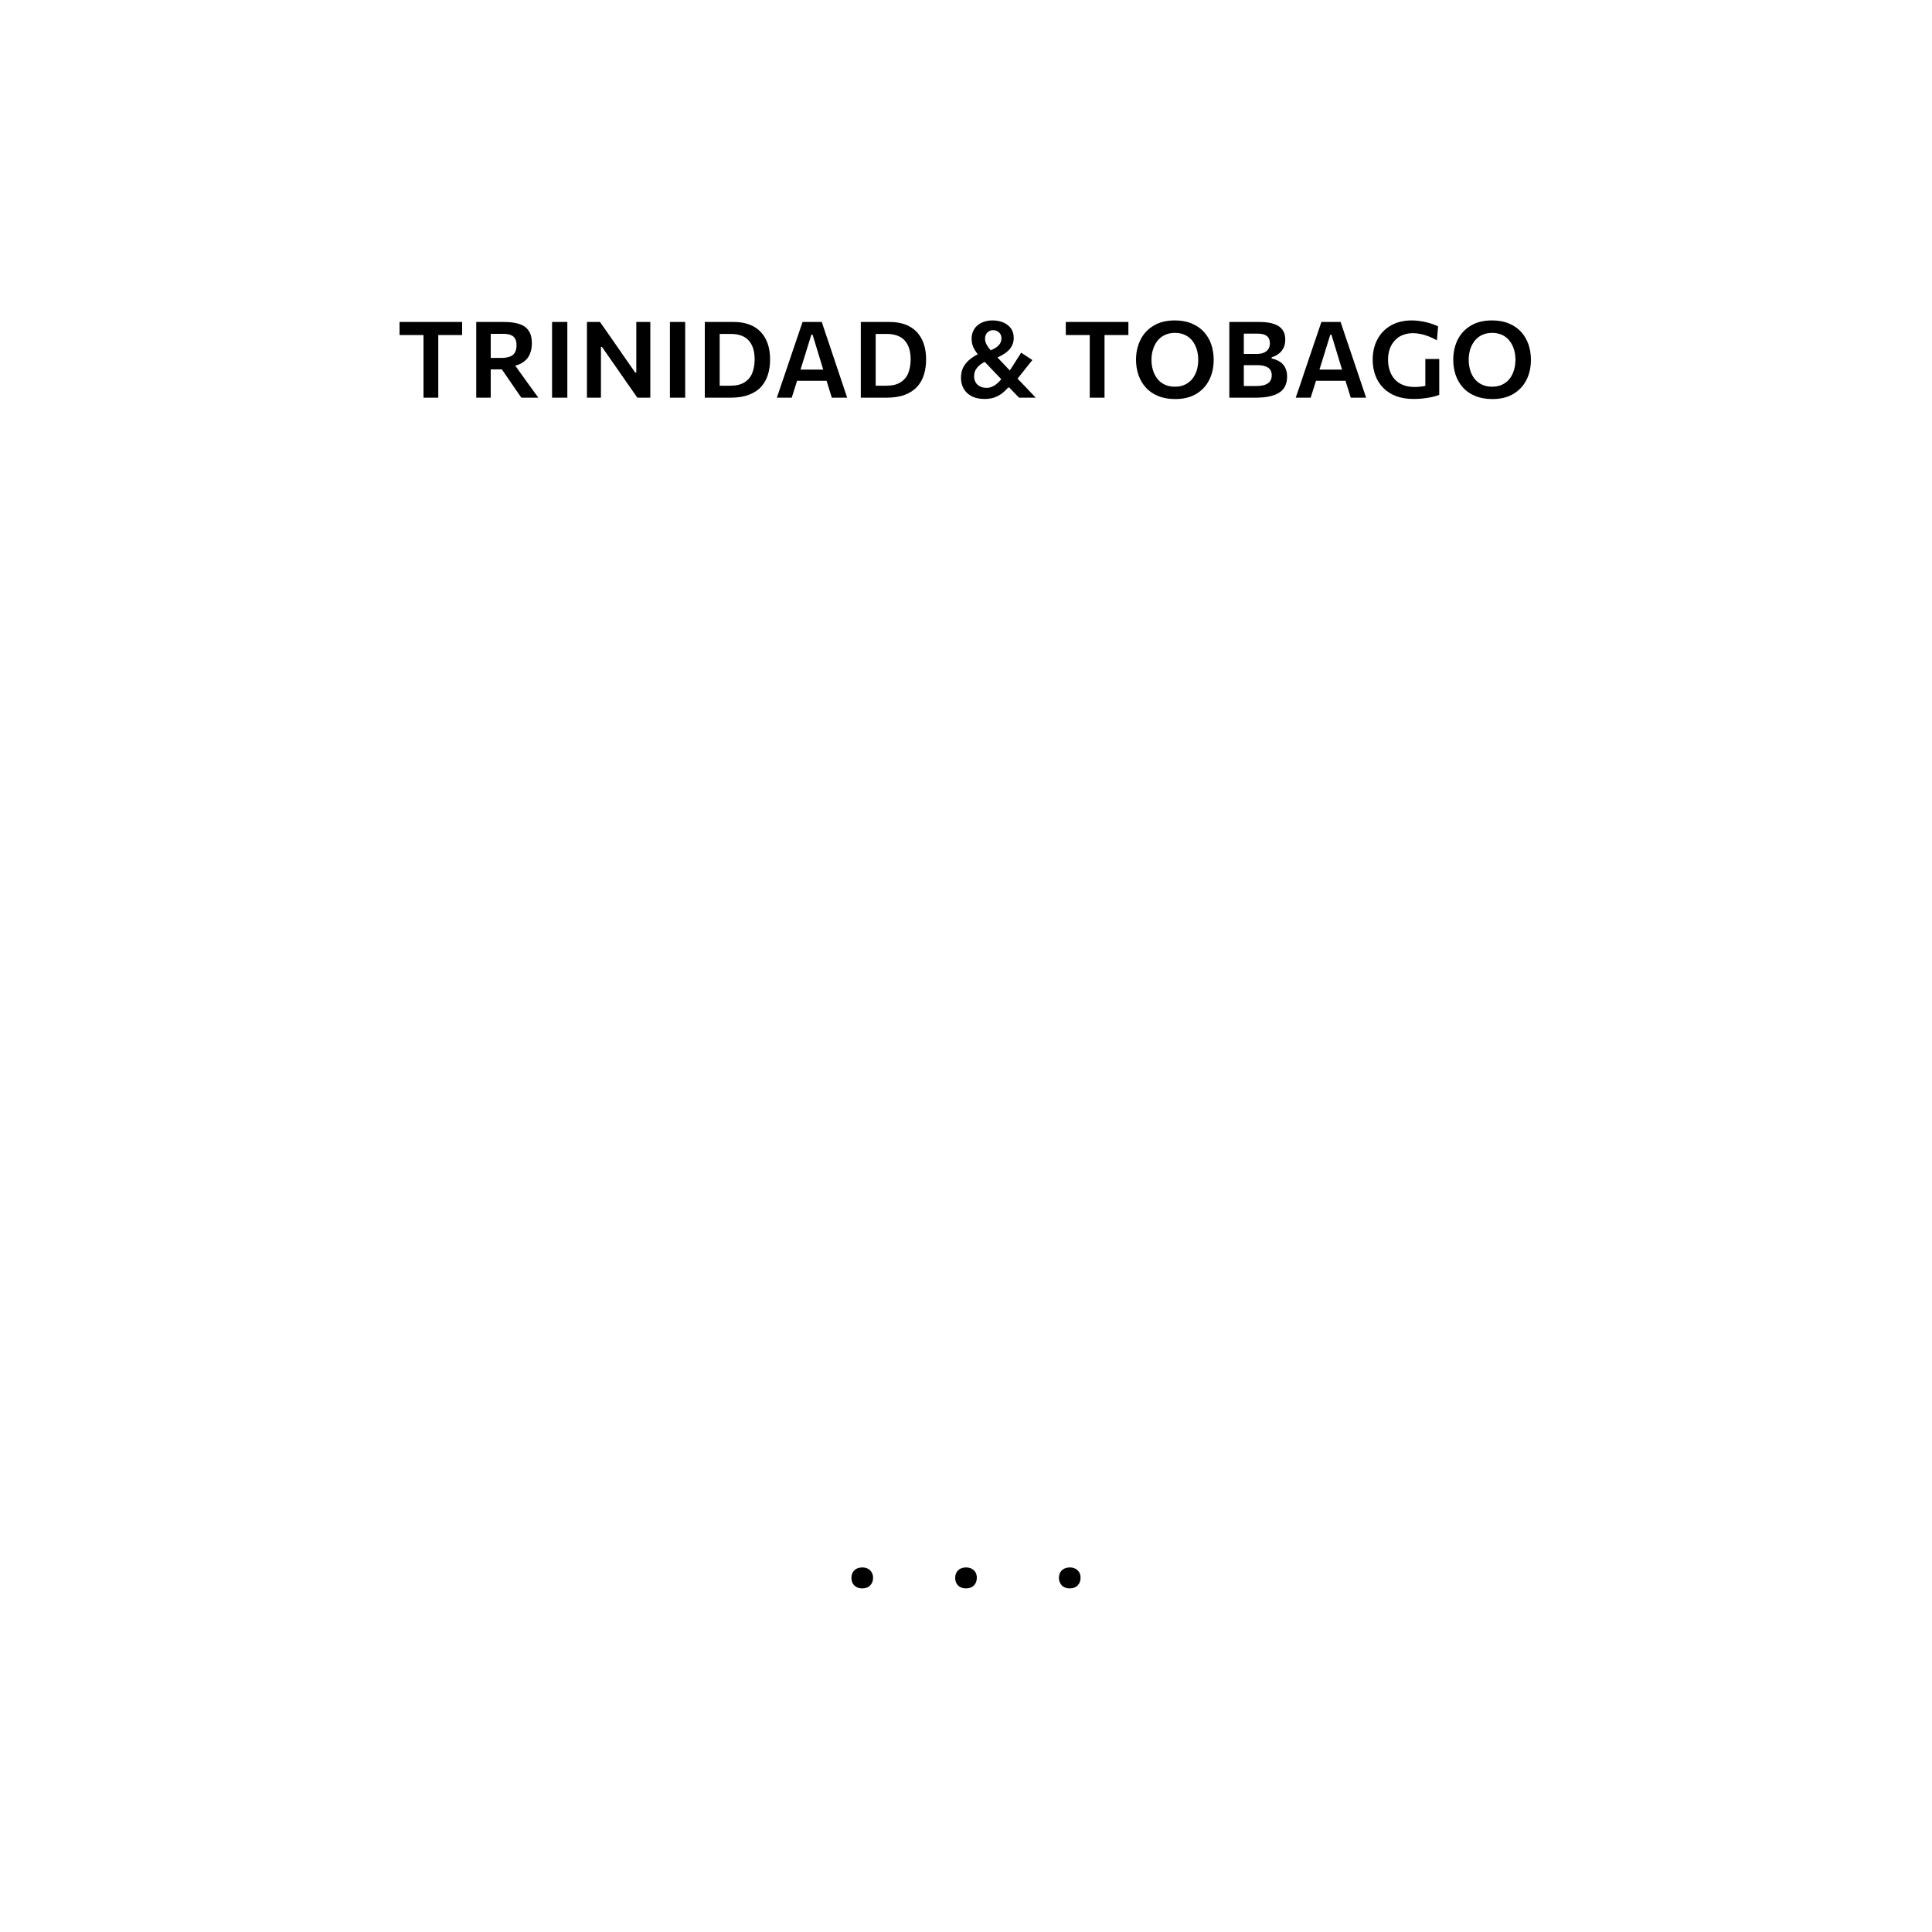
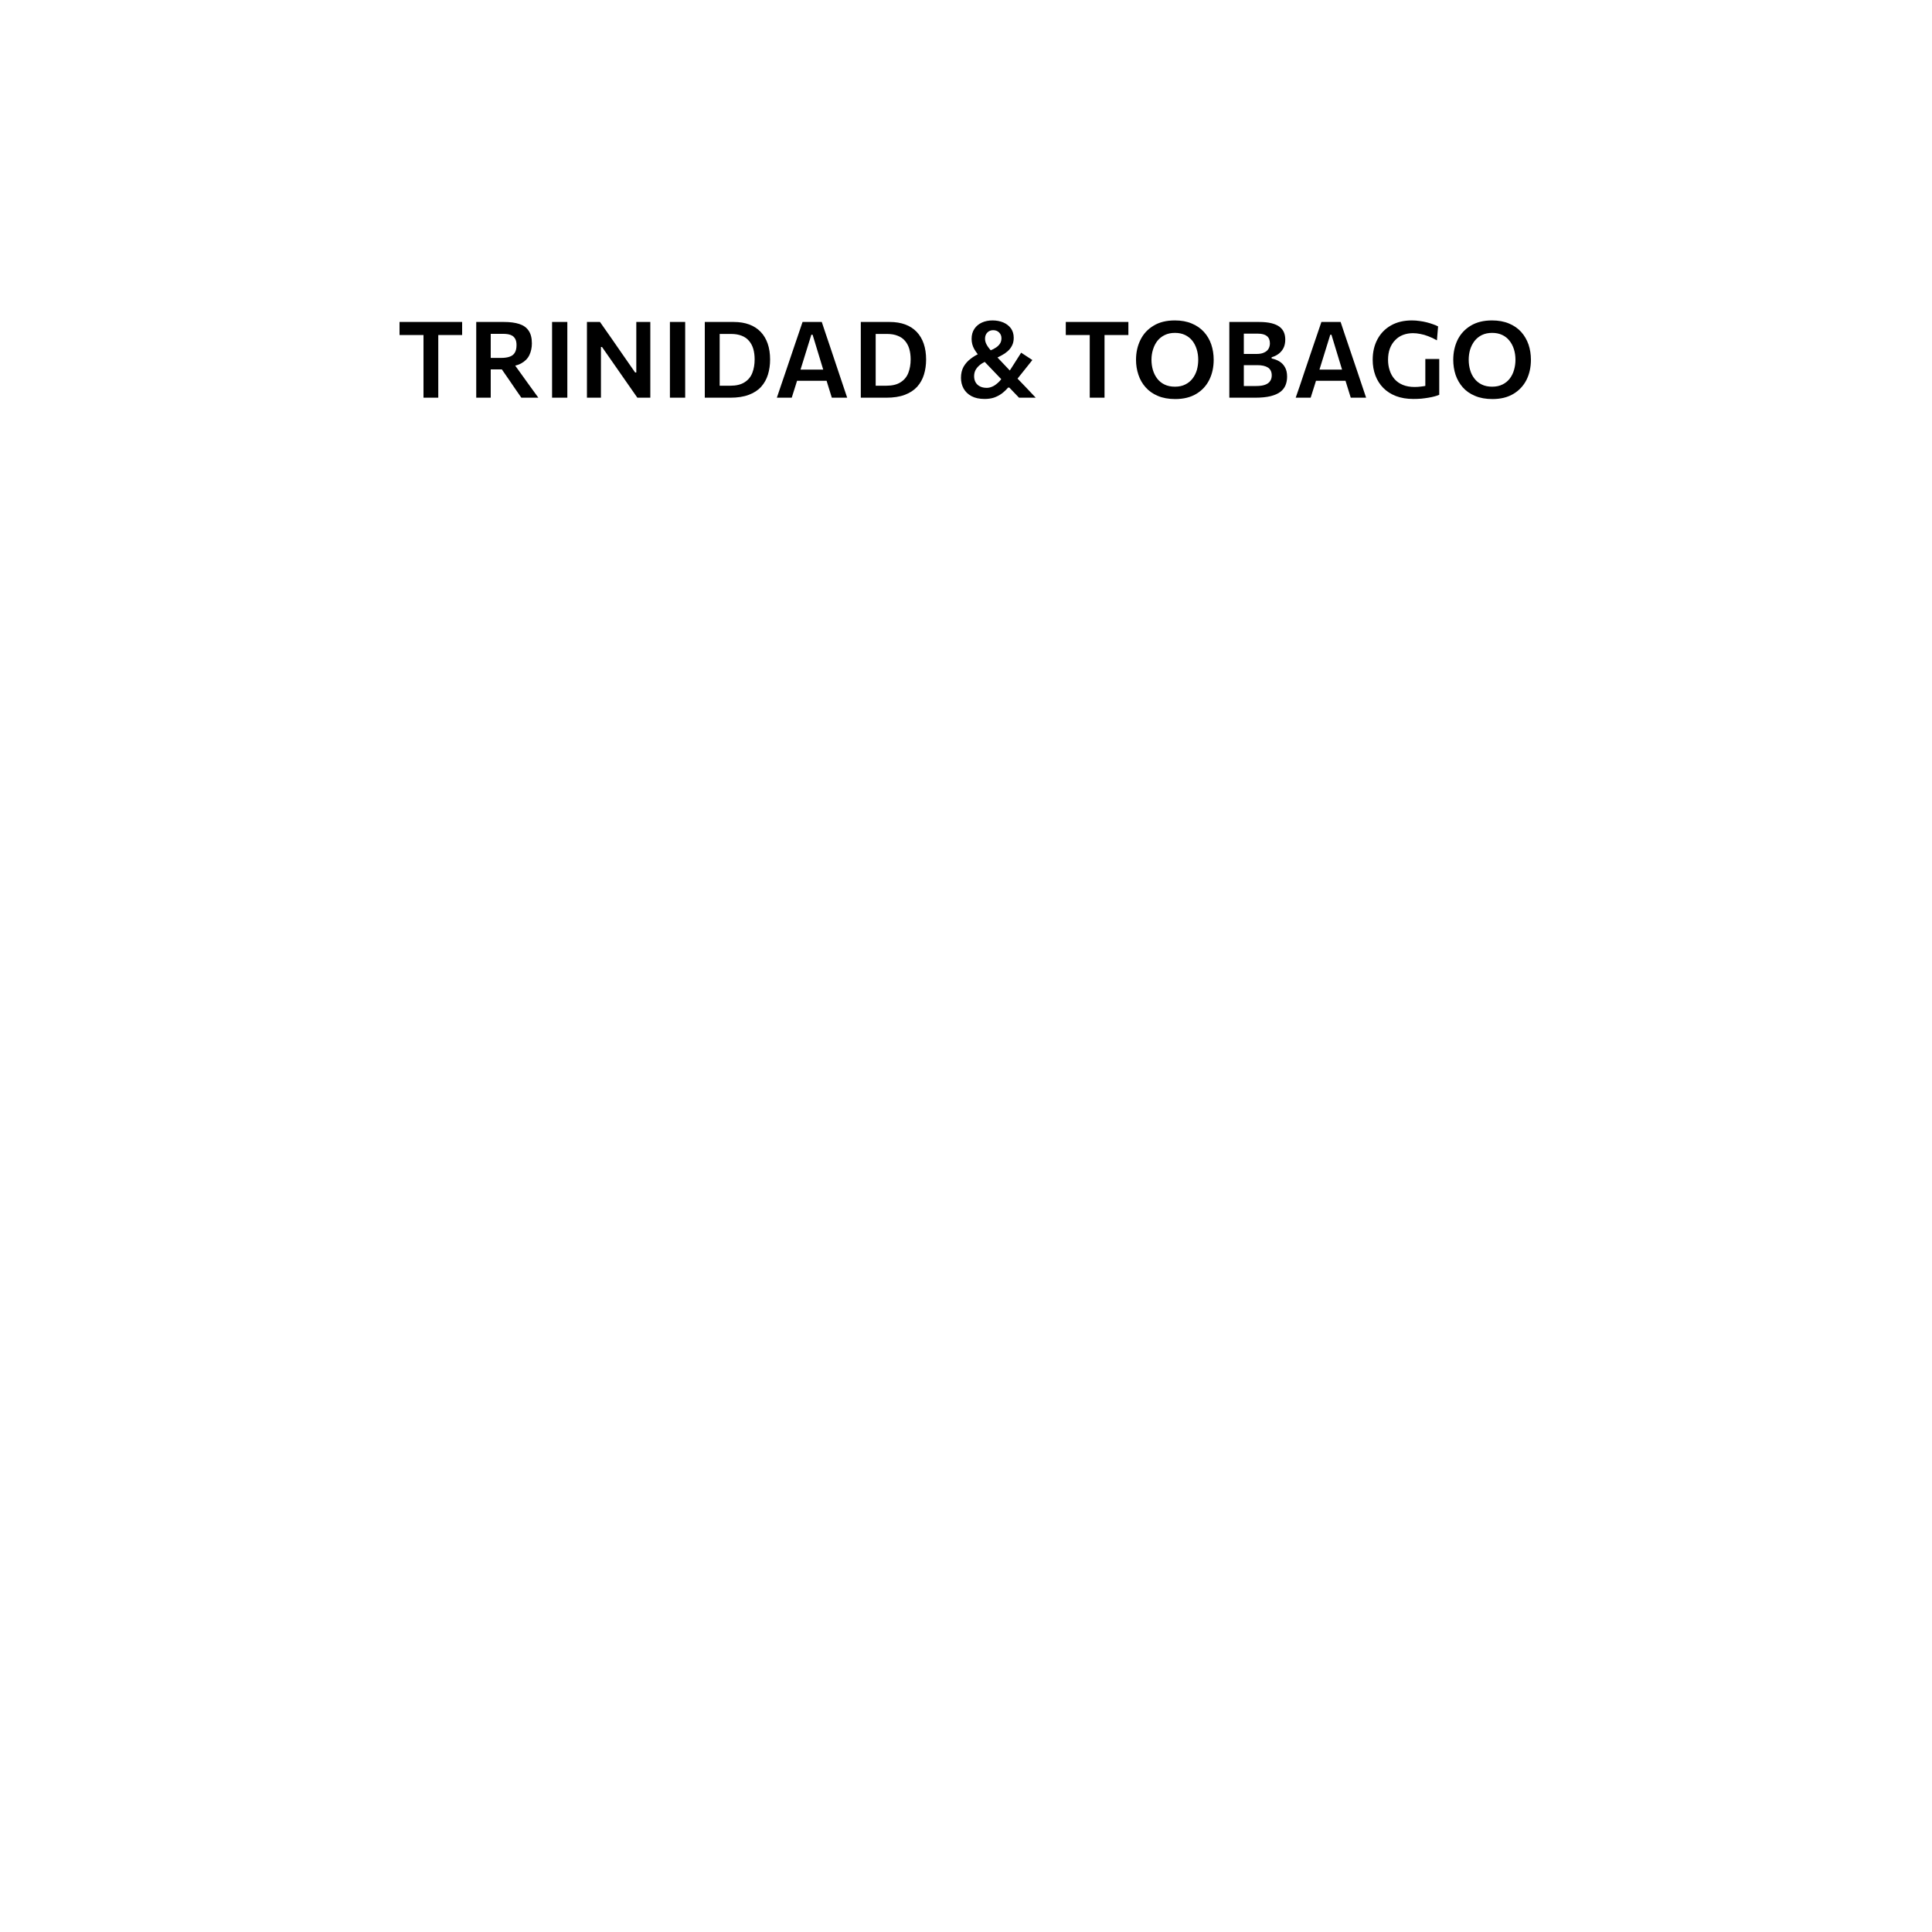
<svg xmlns="http://www.w3.org/2000/svg" viewBox="0 0 200 200">
-   <path d="m43.84 41.17q0-.64 0-1.24 0-.6 0-1.33l0-2.41q0-.75 0-1.37 0-.61 0-1.25l.59 1.11-1.01 0q-.63 0-1.13 0-.49 0-.93 0l0-1.35 6.48 0 0 1.35q-.44 0-.93 0-.49 0-1.13 0l-1 0 .59-1.11q0 .64 0 1.25 0 .62 0 1.37l0 2.41q0 .73 0 1.33 0 .6 0 1.24l-1.53 0zm5.46 0q0-.64 0-1.24 0-.6 0-1.33l0-2.65q0-.75 0-1.36 0-.61 0-1.26.34 0 .8 0 .46 0 .99 0 .53 0 1.09 0 .94 0 1.58.21.65.21.97.7.33.48.33 1.31 0 .66-.26 1.21-.26.54-.85.86-.58.32-1.55.33l.56-.62 1.13 1.57q.27.36.56.78.29.41.58.8.28.39.5.69l-1.76 0q-.33-.47-.63-.91-.3-.44-.58-.85l-1.34-1.94.93.77-1.82 0 0-1.19 1.37 0q.52 0 .87-.13.35-.12.52-.41.18-.29.18-.78 0-.39-.12-.62-.12-.23-.31-.35-.2-.12-.44-.16-.23-.04-.47-.04l-2.41 0 1.08-.99q0 .68 0 1.28 0 .61 0 1.34l0 2.41q0 .73 0 1.33 0 .6 0 1.24l-1.5 0zm7.85 0q0-.64 0-1.24 0-.6 0-1.33l0-2.65q0-.75 0-1.36 0-.61 0-1.26l1.58 0q0 .65 0 1.26 0 .61 0 1.36l0 2.65q0 .73 0 1.33 0 .6 0 1.24l-1.58 0zm3.61 0q0-.64 0-1.24 0-.6 0-1.33l0-2.65q0-.75 0-1.36 0-.61 0-1.26l1.35 0q.61.86 1.15 1.64.54.78 1.08 1.56l1.41 2.03.12 0 0-2.61q0-.75 0-1.36 0-.61 0-1.26l1.45 0q0 .65 0 1.26 0 .61 0 1.36l0 2.65q0 .73 0 1.33 0 .6 0 1.24l-1.34 0q-.49-.71-1.04-1.49-.54-.78-1.19-1.71l-1.43-2.05-.11 0 0 2.68q0 .73 0 1.33 0 .6 0 1.24l-1.45 0zm8.59 0q0-.64 0-1.24 0-.6 0-1.33l0-2.65q0-.75 0-1.36 0-.61 0-1.26l1.58 0q0 .65 0 1.26 0 .61 0 1.36l0 2.65q0 .73 0 1.33 0 .6 0 1.24l-1.58 0zm3.61 0q0-.64 0-1.24 0-.6 0-1.33l0-2.65q0-.75 0-1.36 0-.61 0-1.26.47 0 .96 0 .5 0 1 0 .51 0 1.04 0 .9 0 1.6.26.7.26 1.18.76.48.5.73 1.22.25.72.25 1.65 0 .83-.22 1.55-.22.72-.7 1.26-.48.54-1.28.84-.79.3-1.93.3-.51 0-.95 0-.44 0-.85 0-.41 0-.83 0zm1.54-1.24l1.09 0q.94 0 1.49-.36.56-.35.8-.97.24-.62.24-1.4 0-.59-.14-1.08-.14-.48-.44-.83-.29-.35-.75-.53-.47-.19-1.1-.19l-1.19 0q0 .4 0 .81 0 .41 0 .92l0 1.95q0 .49 0 .89 0 .4 0 .79zm5.92 1.24q.21-.63.45-1.33.24-.7.45-1.32l.91-2.69q.25-.74.45-1.32.2-.59.4-1.18l1.99 0q.2.61.4 1.2.2.58.44 1.3l.9 2.69q.22.65.45 1.34.23.68.44 1.31l-1.59 0q-.2-.64-.41-1.32-.2-.69-.39-1.29l-1.19-3.91-.13 0-1.2 3.87q-.2.63-.41 1.32-.21.69-.42 1.33l-1.54 0zm1.74-1.75l.16-1.16 3.66 0 .13 1.16-3.95 0zm6.95 1.75q0-.64 0-1.24 0-.6 0-1.33l0-2.65q0-.75 0-1.36 0-.61 0-1.26.47 0 .96 0 .49 0 1 0 .51 0 1.03 0 .91 0 1.61.26.7.26 1.18.76.48.5.73 1.22.25.72.25 1.65 0 .83-.22 1.55-.22.72-.7 1.26-.49.54-1.28.84-.79.3-1.93.3-.51 0-.95 0-.44 0-.85 0-.41 0-.83 0zm1.54-1.24l1.09 0q.94 0 1.49-.36.56-.35.8-.97.24-.62.24-1.4 0-.59-.14-1.08-.14-.48-.44-.83-.29-.35-.76-.53-.46-.19-1.09-.19l-1.19 0q0 .4 0 .81 0 .41 0 .92l0 1.95q0 .49 0 .89 0 .4 0 .79zm14.84 1.24q-.36-.37-.72-.75-.36-.38-.71-.74l-2.46-2.57q-.47-.49-.75-.98-.27-.48-.27-1.05 0-.61.29-1.04.29-.43.78-.65.49-.22 1.09-.22.62 0 1.12.21.49.21.79.61.29.41.29.98 0 .47-.18.81-.17.34-.45.58-.28.25-.61.42-.32.18-.62.31l-.58-.8q.37-.15.63-.33.26-.18.4-.41.14-.23.14-.54 0-.35-.24-.59-.24-.24-.62-.24-.36 0-.6.24-.24.25-.24.64 0 .34.19.66.18.32.59.75l2.36 2.49q.53.55 1.06 1.1.53.56 1.05 1.11l-1.73 0zm-3.56.13q-.82 0-1.36-.29-.54-.29-.82-.79-.27-.49-.27-1.11 0-.66.27-1.15.28-.48.73-.82.44-.34.94-.56l.6.84q-.36.17-.62.39-.27.23-.42.51-.14.28-.14.63 0 .35.15.62.15.27.44.42.29.16.72.16.27 0 .55-.12.27-.11.53-.34.27-.22.51-.55l.74.77.04.21-.16 0q-.31.36-.67.63-.36.26-.79.41-.43.14-.97.14zm3.36-2.05l-.81-.81q.32-.5.62-.97.3-.47.61-.96l1.16.76q-.39.49-.78.98-.39.49-.8 1zm7.52 1.92q0-.64 0-1.24 0-.6 0-1.33l0-2.41q0-.75 0-1.37 0-.61 0-1.25l.59 1.11-1.01 0q-.63 0-1.13 0-.49 0-.93 0l0-1.35 6.48 0 0 1.35q-.44 0-.93 0-.49 0-1.13 0l-1 0 .59-1.11q0 .64 0 1.25 0 .62 0 1.37l0 2.41q0 .73 0 1.33 0 .6 0 1.24l-1.53 0zm8.85.14q-1.04 0-1.81-.33-.76-.32-1.26-.89-.5-.56-.74-1.29-.25-.74-.25-1.55 0-1.14.46-2.07.45-.92 1.35-1.46.89-.55 2.21-.55 1 0 1.75.32.75.31 1.26.87.51.56.76 1.3.25.74.25 1.58 0 1.17-.46 2.09-.46.92-1.35 1.45-.89.53-2.17.53zm-.03-1.28q.62 0 1.07-.23.45-.22.75-.61.3-.39.45-.89.14-.51.14-1.06 0-.58-.16-1.09-.16-.51-.46-.89-.31-.38-.76-.59-.44-.21-1.03-.21-.6 0-1.05.22-.46.22-.77.61-.3.39-.45.89-.16.5-.16 1.06 0 .57.15 1.07.15.5.45.89.3.39.76.61.46.22 1.07.22zm8.28 1.14q-.58 0-1.07 0-.5 0-.9 0-.4 0-.68 0 0-.64 0-1.24 0-.6 0-1.33l0-2.65q0-.75 0-1.36 0-.61 0-1.26.65 0 1.45 0 .8 0 1.62 0 .77 0 1.29.13.52.13.84.37.31.24.45.57.14.33.14.75 0 .5-.18.87-.19.37-.51.61-.32.24-.72.35l0 .13q.45.09.81.31.36.22.57.6.22.38.22.97 0 .48-.16.88-.16.4-.53.69-.38.29-1.02.45-.64.16-1.62.16zm-1.15-1.21l1.28 0q.57 0 .92-.13.36-.13.52-.38.17-.24.17-.59 0-.55-.39-.81-.39-.25-1.11-.25l-1.74 0 0-1.16 1.68 0q.48 0 .78-.15.31-.14.45-.39.14-.25.14-.56 0-.5-.31-.75-.31-.25-.93-.25l-1.46 0q0 .41 0 .82 0 .42 0 .94l0 1.97q0 .49 0 .89 0 .4 0 .8zm5.37 1.21q.22-.63.46-1.33.23-.7.44-1.32l.91-2.69q.25-.74.45-1.32.2-.59.4-1.18l1.99 0q.21.61.4 1.2.2.58.44 1.3l.91 2.69q.22.65.45 1.34.23.68.44 1.31l-1.59 0q-.2-.64-.41-1.32-.21-.69-.4-1.29l-1.19-3.91-.12 0-1.2 3.87q-.2.63-.41 1.32-.22.69-.42 1.33l-1.55 0zm1.75-1.75l.15-1.16 3.67 0 .12 1.16-3.94 0zm10.43 1.88q-1.01 0-1.8-.3-.78-.3-1.32-.85-.53-.54-.81-1.28-.28-.75-.28-1.63 0-1.19.49-2.11.49-.92 1.4-1.44.91-.52 2.17-.52.41 0 .8.06.39.05.74.14.35.09.65.2.3.1.52.22l-.12 1.44q-.46-.26-.89-.42-.43-.17-.83-.24-.4-.08-.76-.08-.55 0-1.03.18-.47.18-.81.54-.35.35-.55.87-.19.51-.19 1.17 0 .58.17 1.09.16.51.5.9.33.38.85.6.53.22 1.23.22.33 0 .64-.04.31-.03.6-.1.29-.07.57-.18.28-.1.56-.26l.18 1.39q-.18.08-.47.16-.29.08-.65.14-.36.06-.75.1-.4.03-.81.03zm1.24-.4q0-.6 0-1.06 0-.45 0-.91 0-.53 0-.94 0-.41 0-.83l1.44 0q0 .42 0 .83 0 .41 0 .94 0 .46 0 .91 0 .45 0 1.03l-1.44.03zm6.95.41q-1.04 0-1.81-.33-.77-.32-1.27-.89-.49-.56-.74-1.29-.24-.74-.24-1.55 0-1.14.45-2.07.46-.92 1.35-1.46.9-.55 2.21-.55 1 0 1.76.32.75.31 1.26.87.5.56.76 1.3.25.74.25 1.58 0 1.17-.46 2.09-.47.92-1.36 1.45-.89.53-2.16.53zm-.03-1.28q.61 0 1.07-.23.45-.22.75-.61.3-.39.44-.89.15-.51.15-1.06 0-.58-.16-1.09-.16-.51-.47-.89-.3-.38-.75-.59-.45-.21-1.03-.21-.6 0-1.06.22-.45.22-.76.61-.3.39-.46.89-.15.5-.15 1.06 0 .57.15 1.07.14.5.45.89.3.39.76.61.45.22 1.07.22zm-65.22 124.4q-.34 0-.59-.14-.25-.14-.39-.39-.13-.25-.13-.56 0-.48.3-.78.31-.3.82-.3.35 0 .6.14.25.14.38.38.14.24.14.56 0 .47-.3.78-.29.31-.83.31zm10.74 0q-.34 0-.59-.14-.25-.14-.39-.39-.13-.25-.13-.56 0-.48.3-.78.31-.3.82-.3.35 0 .6.14.25.14.39.38.13.24.13.56 0 .47-.3.78-.29.31-.83.31zm10.74 0q-.34 0-.59-.14-.25-.14-.38-.39-.14-.25-.14-.56 0-.48.3-.78.31-.3.82-.3.35 0 .6.14.25.14.39.38.13.24.13.56 0 .47-.3.78-.29.31-.83.31z" />
+   <path d="m43.84 41.17q0-.64 0-1.24 0-.6 0-1.33l0-2.41q0-.75 0-1.37 0-.61 0-1.25l.59 1.11-1.01 0q-.63 0-1.13 0-.49 0-.93 0l0-1.35 6.48 0 0 1.35q-.44 0-.93 0-.49 0-1.13 0l-1 0 .59-1.11q0 .64 0 1.25 0 .62 0 1.37l0 2.41q0 .73 0 1.33 0 .6 0 1.24l-1.53 0zm5.46 0q0-.64 0-1.24 0-.6 0-1.33l0-2.65q0-.75 0-1.36 0-.61 0-1.26.34 0 .8 0 .46 0 .99 0 .53 0 1.09 0 .94 0 1.58.21.65.21.97.7.33.48.33 1.31 0 .66-.26 1.21-.26.54-.85.86-.58.32-1.55.33l.56-.62 1.13 1.57q.27.36.56.78.29.41.58.8.28.39.5.69l-1.76 0q-.33-.47-.63-.91-.3-.44-.58-.85l-1.34-1.94.93.77-1.82 0 0-1.19 1.37 0q.52 0 .87-.13.35-.12.52-.41.18-.29.18-.78 0-.39-.12-.62-.12-.23-.31-.35-.2-.12-.44-.16-.23-.04-.47-.04l-2.41 0 1.08-.99q0 .68 0 1.28 0 .61 0 1.34l0 2.41q0 .73 0 1.33 0 .6 0 1.24l-1.5 0zm7.85 0q0-.64 0-1.24 0-.6 0-1.33l0-2.65q0-.75 0-1.36 0-.61 0-1.26l1.58 0q0 .65 0 1.26 0 .61 0 1.36l0 2.65q0 .73 0 1.33 0 .6 0 1.24l-1.58 0zm3.61 0q0-.64 0-1.24 0-.6 0-1.33l0-2.65q0-.75 0-1.36 0-.61 0-1.26l1.35 0q.61.86 1.15 1.64.54.78 1.08 1.56l1.41 2.03.12 0 0-2.61q0-.75 0-1.36 0-.61 0-1.26l1.45 0q0 .65 0 1.26 0 .61 0 1.36l0 2.65q0 .73 0 1.33 0 .6 0 1.24l-1.34 0q-.49-.71-1.04-1.49-.54-.78-1.19-1.71l-1.43-2.05-.11 0 0 2.68q0 .73 0 1.33 0 .6 0 1.24l-1.45 0zm8.59 0q0-.64 0-1.24 0-.6 0-1.33l0-2.65q0-.75 0-1.36 0-.61 0-1.26l1.58 0q0 .65 0 1.26 0 .61 0 1.36l0 2.65q0 .73 0 1.33 0 .6 0 1.24l-1.58 0zm3.61 0q0-.64 0-1.24 0-.6 0-1.33l0-2.65q0-.75 0-1.36 0-.61 0-1.26.47 0 .96 0 .5 0 1 0 .51 0 1.04 0 .9 0 1.6.26.7.26 1.18.76.48.5.73 1.22.25.72.25 1.65 0 .83-.22 1.55-.22.72-.7 1.26-.48.54-1.28.84-.79.3-1.93.3-.51 0-.95 0-.44 0-.85 0-.41 0-.83 0zm1.54-1.24l1.09 0q.94 0 1.49-.36.56-.35.8-.97.24-.62.24-1.4 0-.59-.14-1.08-.14-.48-.44-.83-.29-.35-.75-.53-.47-.19-1.1-.19l-1.19 0q0 .4 0 .81 0 .41 0 .92l0 1.95q0 .49 0 .89 0 .4 0 .79zm5.92 1.24q.21-.63.45-1.33.24-.7.45-1.32l.91-2.69q.25-.74.45-1.32.2-.59.4-1.18l1.99 0q.2.61.4 1.2.2.58.44 1.3l.9 2.69q.22.65.45 1.34.23.68.44 1.31l-1.59 0q-.2-.64-.41-1.32-.2-.69-.39-1.29l-1.19-3.91-.13 0-1.2 3.87q-.2.63-.41 1.32-.21.69-.42 1.33l-1.54 0zm1.74-1.75l.16-1.16 3.66 0 .13 1.16-3.95 0zm6.95 1.75q0-.64 0-1.24 0-.6 0-1.33l0-2.65q0-.75 0-1.36 0-.61 0-1.26.47 0 .96 0 .49 0 1 0 .51 0 1.03 0 .91 0 1.61.26.7.26 1.18.76.48.5.73 1.22.25.72.25 1.65 0 .83-.22 1.55-.22.72-.7 1.26-.49.54-1.28.84-.79.3-1.93.3-.51 0-.95 0-.44 0-.85 0-.41 0-.83 0zm1.54-1.24l1.09 0q.94 0 1.49-.36.56-.35.8-.97.24-.62.24-1.4 0-.59-.14-1.08-.14-.48-.44-.83-.29-.35-.76-.53-.46-.19-1.09-.19l-1.19 0q0 .4 0 .81 0 .41 0 .92l0 1.95q0 .49 0 .89 0 .4 0 .79zm14.84 1.24q-.36-.37-.72-.75-.36-.38-.71-.74l-2.46-2.57q-.47-.49-.75-.98-.27-.48-.27-1.05 0-.61.29-1.04.29-.43.78-.65.49-.22 1.09-.22.62 0 1.12.21.49.21.79.61.29.41.29.98 0 .47-.18.81-.17.34-.45.58-.28.25-.61.42-.32.18-.62.31l-.58-.8q.37-.15.63-.33.26-.18.4-.41.14-.23.14-.54 0-.35-.24-.59-.24-.24-.62-.24-.36 0-.6.24-.24.25-.24.64 0 .34.19.66.18.32.59.75l2.36 2.49q.53.55 1.06 1.1.53.56 1.05 1.11l-1.73 0zm-3.56.13q-.82 0-1.36-.29-.54-.29-.82-.79-.27-.49-.27-1.11 0-.66.27-1.15.28-.48.73-.82.44-.34.94-.56l.6.84q-.36.17-.62.39-.27.23-.42.51-.14.28-.14.63 0 .35.15.62.15.27.44.42.29.16.72.16.27 0 .55-.12.27-.11.53-.34.27-.22.51-.55l.74.77.04.21-.16 0q-.31.36-.67.63-.36.26-.79.41-.43.14-.97.14zm3.36-2.05l-.81-.81q.32-.5.62-.97.3-.47.61-.96l1.16.76q-.39.49-.78.98-.39.49-.8 1zm7.52 1.92q0-.64 0-1.24 0-.6 0-1.33l0-2.41q0-.75 0-1.37 0-.61 0-1.25l.59 1.11-1.01 0q-.63 0-1.13 0-.49 0-.93 0l0-1.35 6.48 0 0 1.35q-.44 0-.93 0-.49 0-1.13 0l-1 0 .59-1.11q0 .64 0 1.25 0 .62 0 1.37l0 2.41q0 .73 0 1.33 0 .6 0 1.24l-1.53 0zm8.85.14q-1.04 0-1.81-.33-.76-.32-1.26-.89-.5-.56-.74-1.29-.25-.74-.25-1.55 0-1.14.46-2.07.45-.92 1.35-1.46.89-.55 2.21-.55 1 0 1.75.32.75.31 1.26.87.51.56.76 1.3.25.74.25 1.58 0 1.17-.46 2.09-.46.92-1.35 1.45-.89.53-2.17.53zm-.03-1.28q.62 0 1.07-.23.45-.22.75-.61.3-.39.45-.89.14-.51.14-1.06 0-.58-.16-1.09-.16-.51-.46-.89-.31-.38-.76-.59-.44-.21-1.03-.21-.6 0-1.05.22-.46.22-.77.61-.3.39-.45.89-.16.5-.16 1.06 0 .57.15 1.07.15.5.45.89.3.39.76.61.46.22 1.07.22zm8.28 1.14q-.58 0-1.07 0-.5 0-.9 0-.4 0-.68 0 0-.64 0-1.24 0-.6 0-1.33l0-2.65q0-.75 0-1.36 0-.61 0-1.26.65 0 1.45 0 .8 0 1.62 0 .77 0 1.29.13.52.13.84.37.31.24.45.57.14.33.14.75 0 .5-.18.87-.19.37-.51.61-.32.24-.72.35l0 .13q.45.09.81.31.36.22.57.6.22.38.22.97 0 .48-.16.88-.16.4-.53.69-.38.29-1.02.45-.64.16-1.62.16zm-1.15-1.21l1.28 0q.57 0 .92-.13.36-.13.52-.38.17-.24.17-.59 0-.55-.39-.81-.39-.25-1.11-.25l-1.74 0 0-1.16 1.68 0q.48 0 .78-.15.31-.14.45-.39.14-.25.14-.56 0-.5-.31-.75-.31-.25-.93-.25l-1.46 0q0 .41 0 .82 0 .42 0 .94l0 1.97q0 .49 0 .89 0 .4 0 .8zm5.37 1.21q.22-.63.46-1.33.23-.7.44-1.32l.91-2.69q.25-.74.45-1.32.2-.59.4-1.18l1.99 0q.21.61.4 1.2.2.58.44 1.3l.91 2.69q.22.65.45 1.34.23.68.44 1.31l-1.59 0q-.2-.64-.41-1.32-.21-.69-.4-1.29l-1.19-3.91-.12 0-1.2 3.87q-.2.63-.41 1.32-.22.69-.42 1.33l-1.55 0zm1.75-1.75l.15-1.16 3.67 0 .12 1.16-3.94 0zm10.43 1.88q-1.01 0-1.8-.3-.78-.3-1.32-.85-.53-.54-.81-1.28-.28-.75-.28-1.63 0-1.19.49-2.11.49-.92 1.4-1.44.91-.52 2.17-.52.41 0 .8.06.39.05.74.14.35.09.65.2.3.1.52.22l-.12 1.44q-.46-.26-.89-.42-.43-.17-.83-.24-.4-.08-.76-.08-.55 0-1.03.18-.47.18-.81.54-.35.35-.55.87-.19.51-.19 1.17 0 .58.17 1.09.16.51.5.9.33.38.85.6.53.22 1.23.22.33 0 .64-.04.31-.03.6-.1.29-.07.57-.18.28-.1.56-.26l.18 1.39q-.18.08-.47.16-.29.08-.65.14-.36.06-.75.1-.4.03-.81.03zm1.24-.4q0-.6 0-1.06 0-.45 0-.91 0-.53 0-.94 0-.41 0-.83l1.44 0q0 .42 0 .83 0 .41 0 .94 0 .46 0 .91 0 .45 0 1.03l-1.44.03zm6.95.41q-1.04 0-1.81-.33-.77-.32-1.27-.89-.49-.56-.74-1.29-.24-.74-.24-1.55 0-1.14.45-2.07.46-.92 1.35-1.46.9-.55 2.21-.55 1 0 1.76.32.75.31 1.26.87.5.56.76 1.3.25.74.25 1.58 0 1.17-.46 2.09-.47.92-1.36 1.45-.89.53-2.16.53zm-.03-1.28q.61 0 1.07-.23.45-.22.75-.61.3-.39.44-.89.15-.51.15-1.06 0-.58-.16-1.09-.16-.51-.47-.89-.3-.38-.75-.59-.45-.21-1.03-.21-.6 0-1.06.22-.45.22-.76.61-.3.39-.46.89-.15.5-.15 1.06 0 .57.15 1.07.14.5.45.89.3.39.76.61.45.22 1.07.22z" />
</svg>
